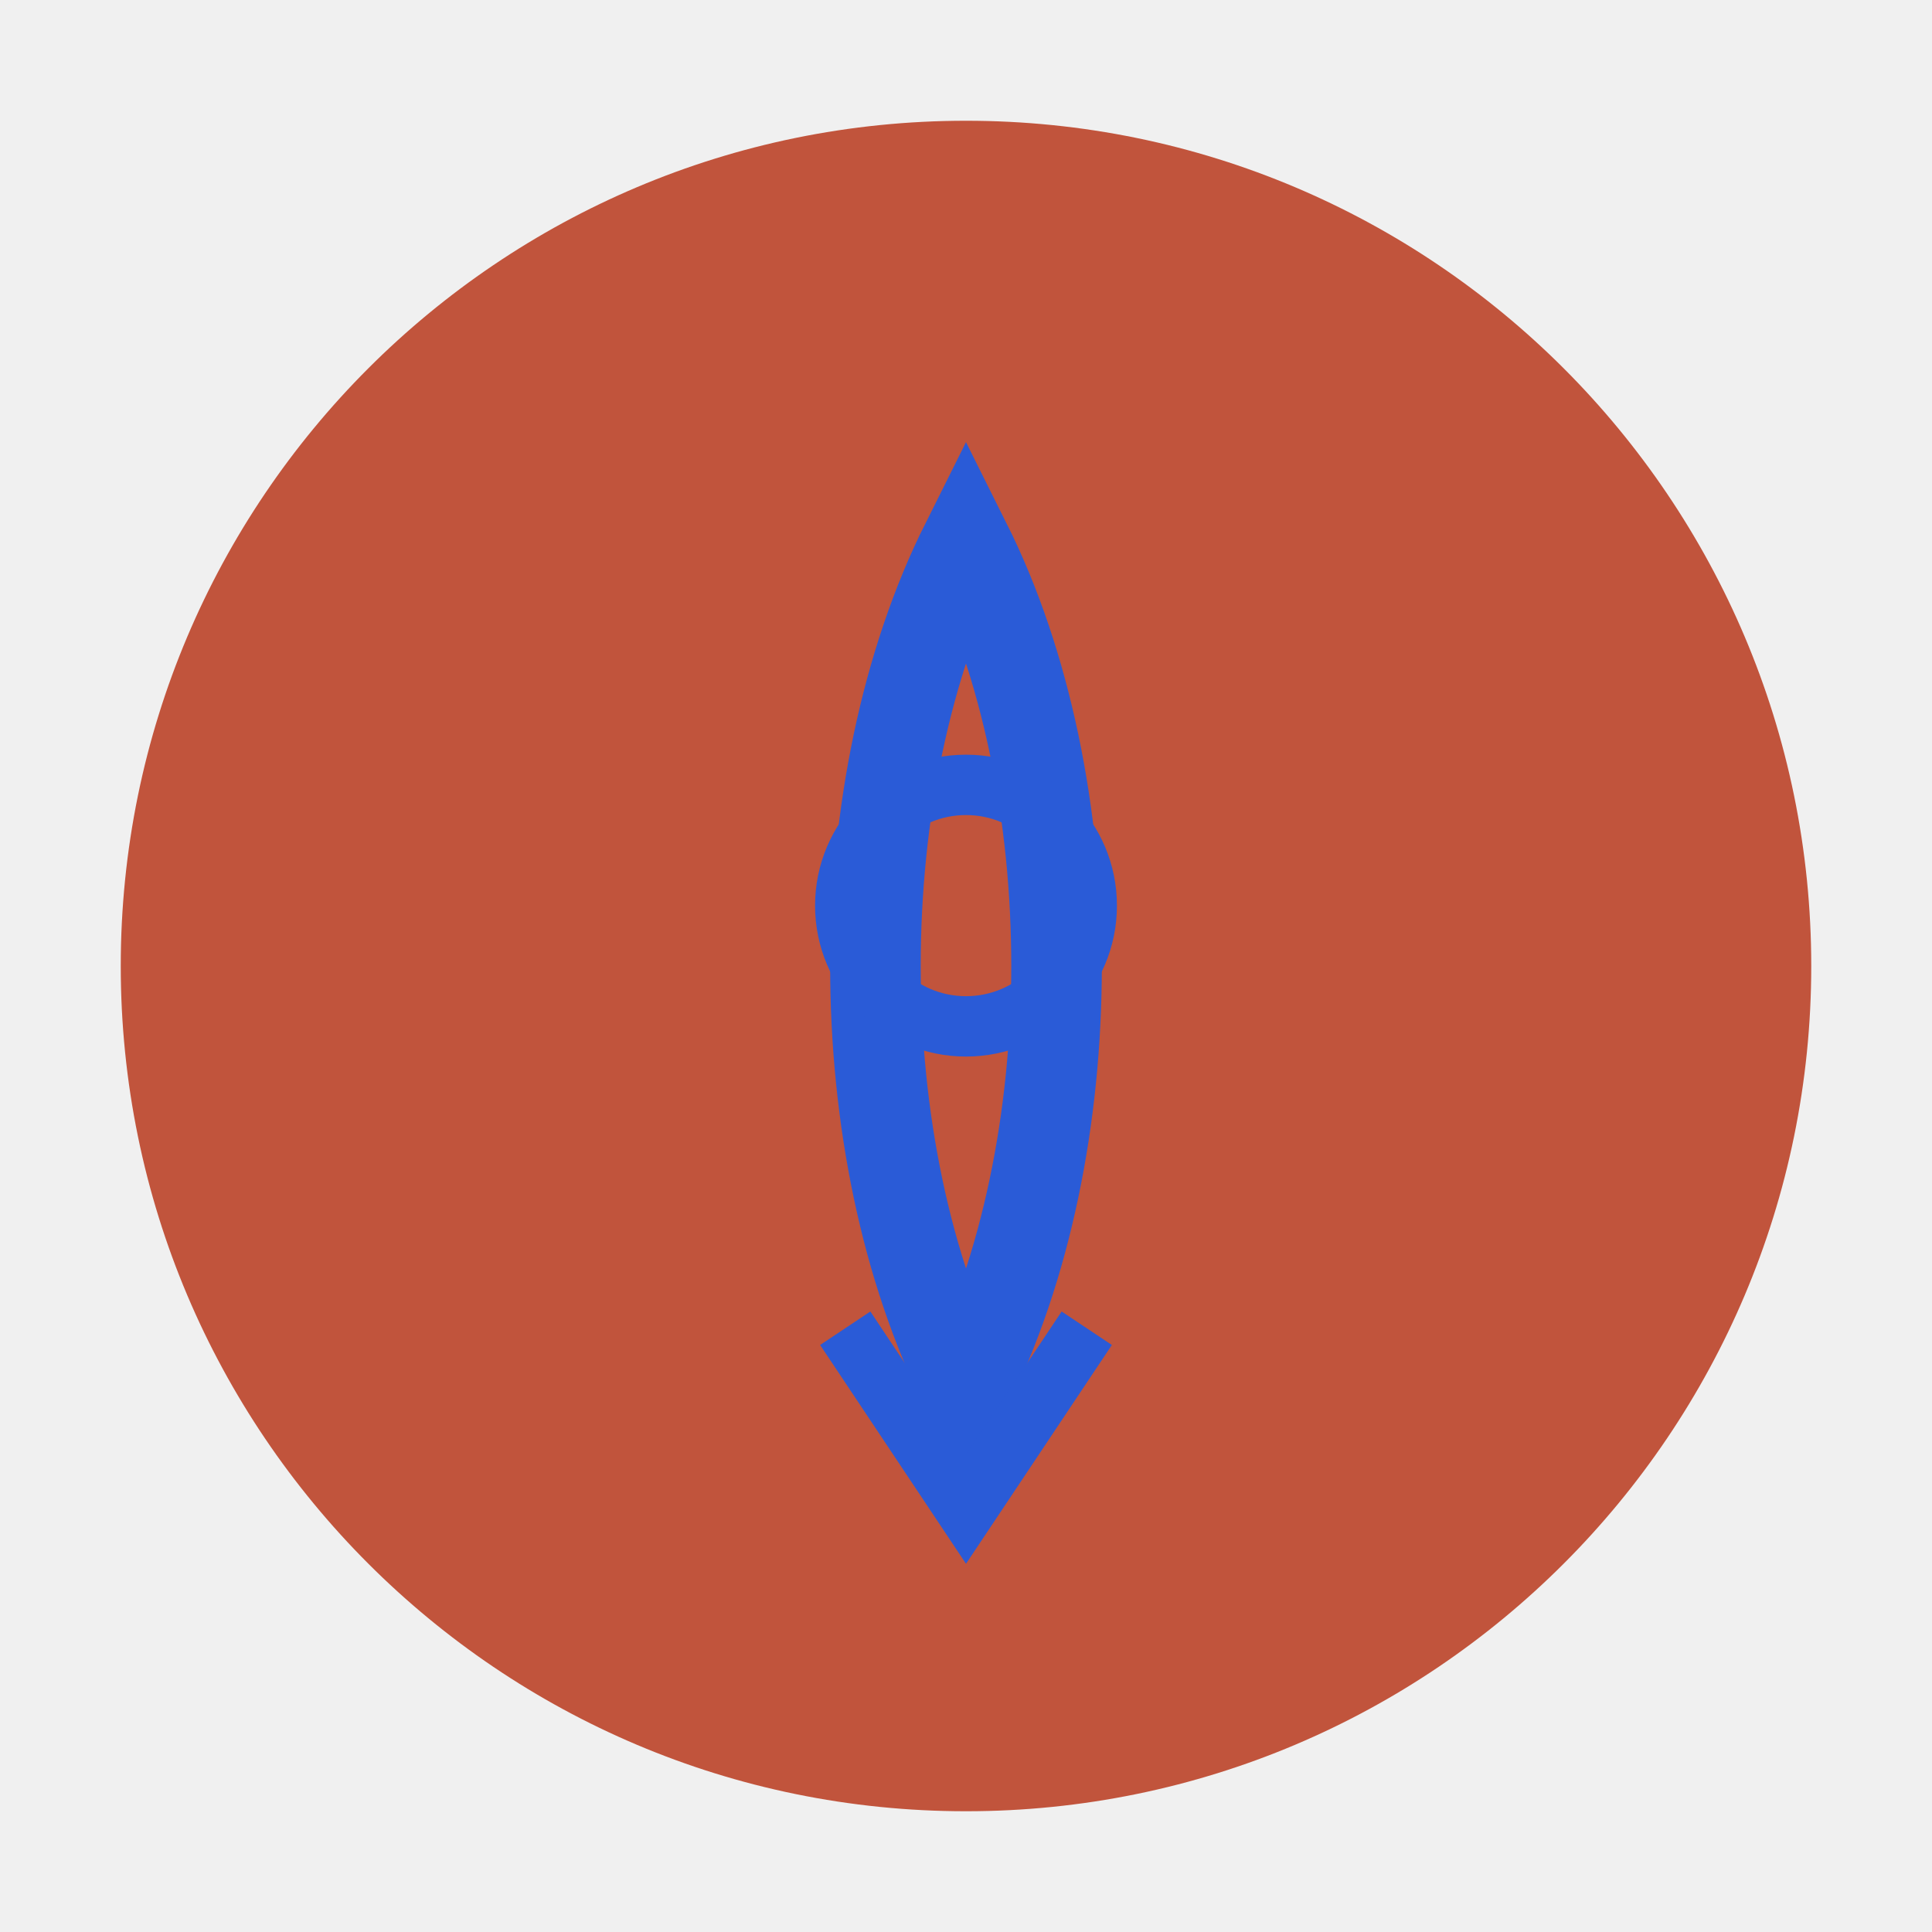
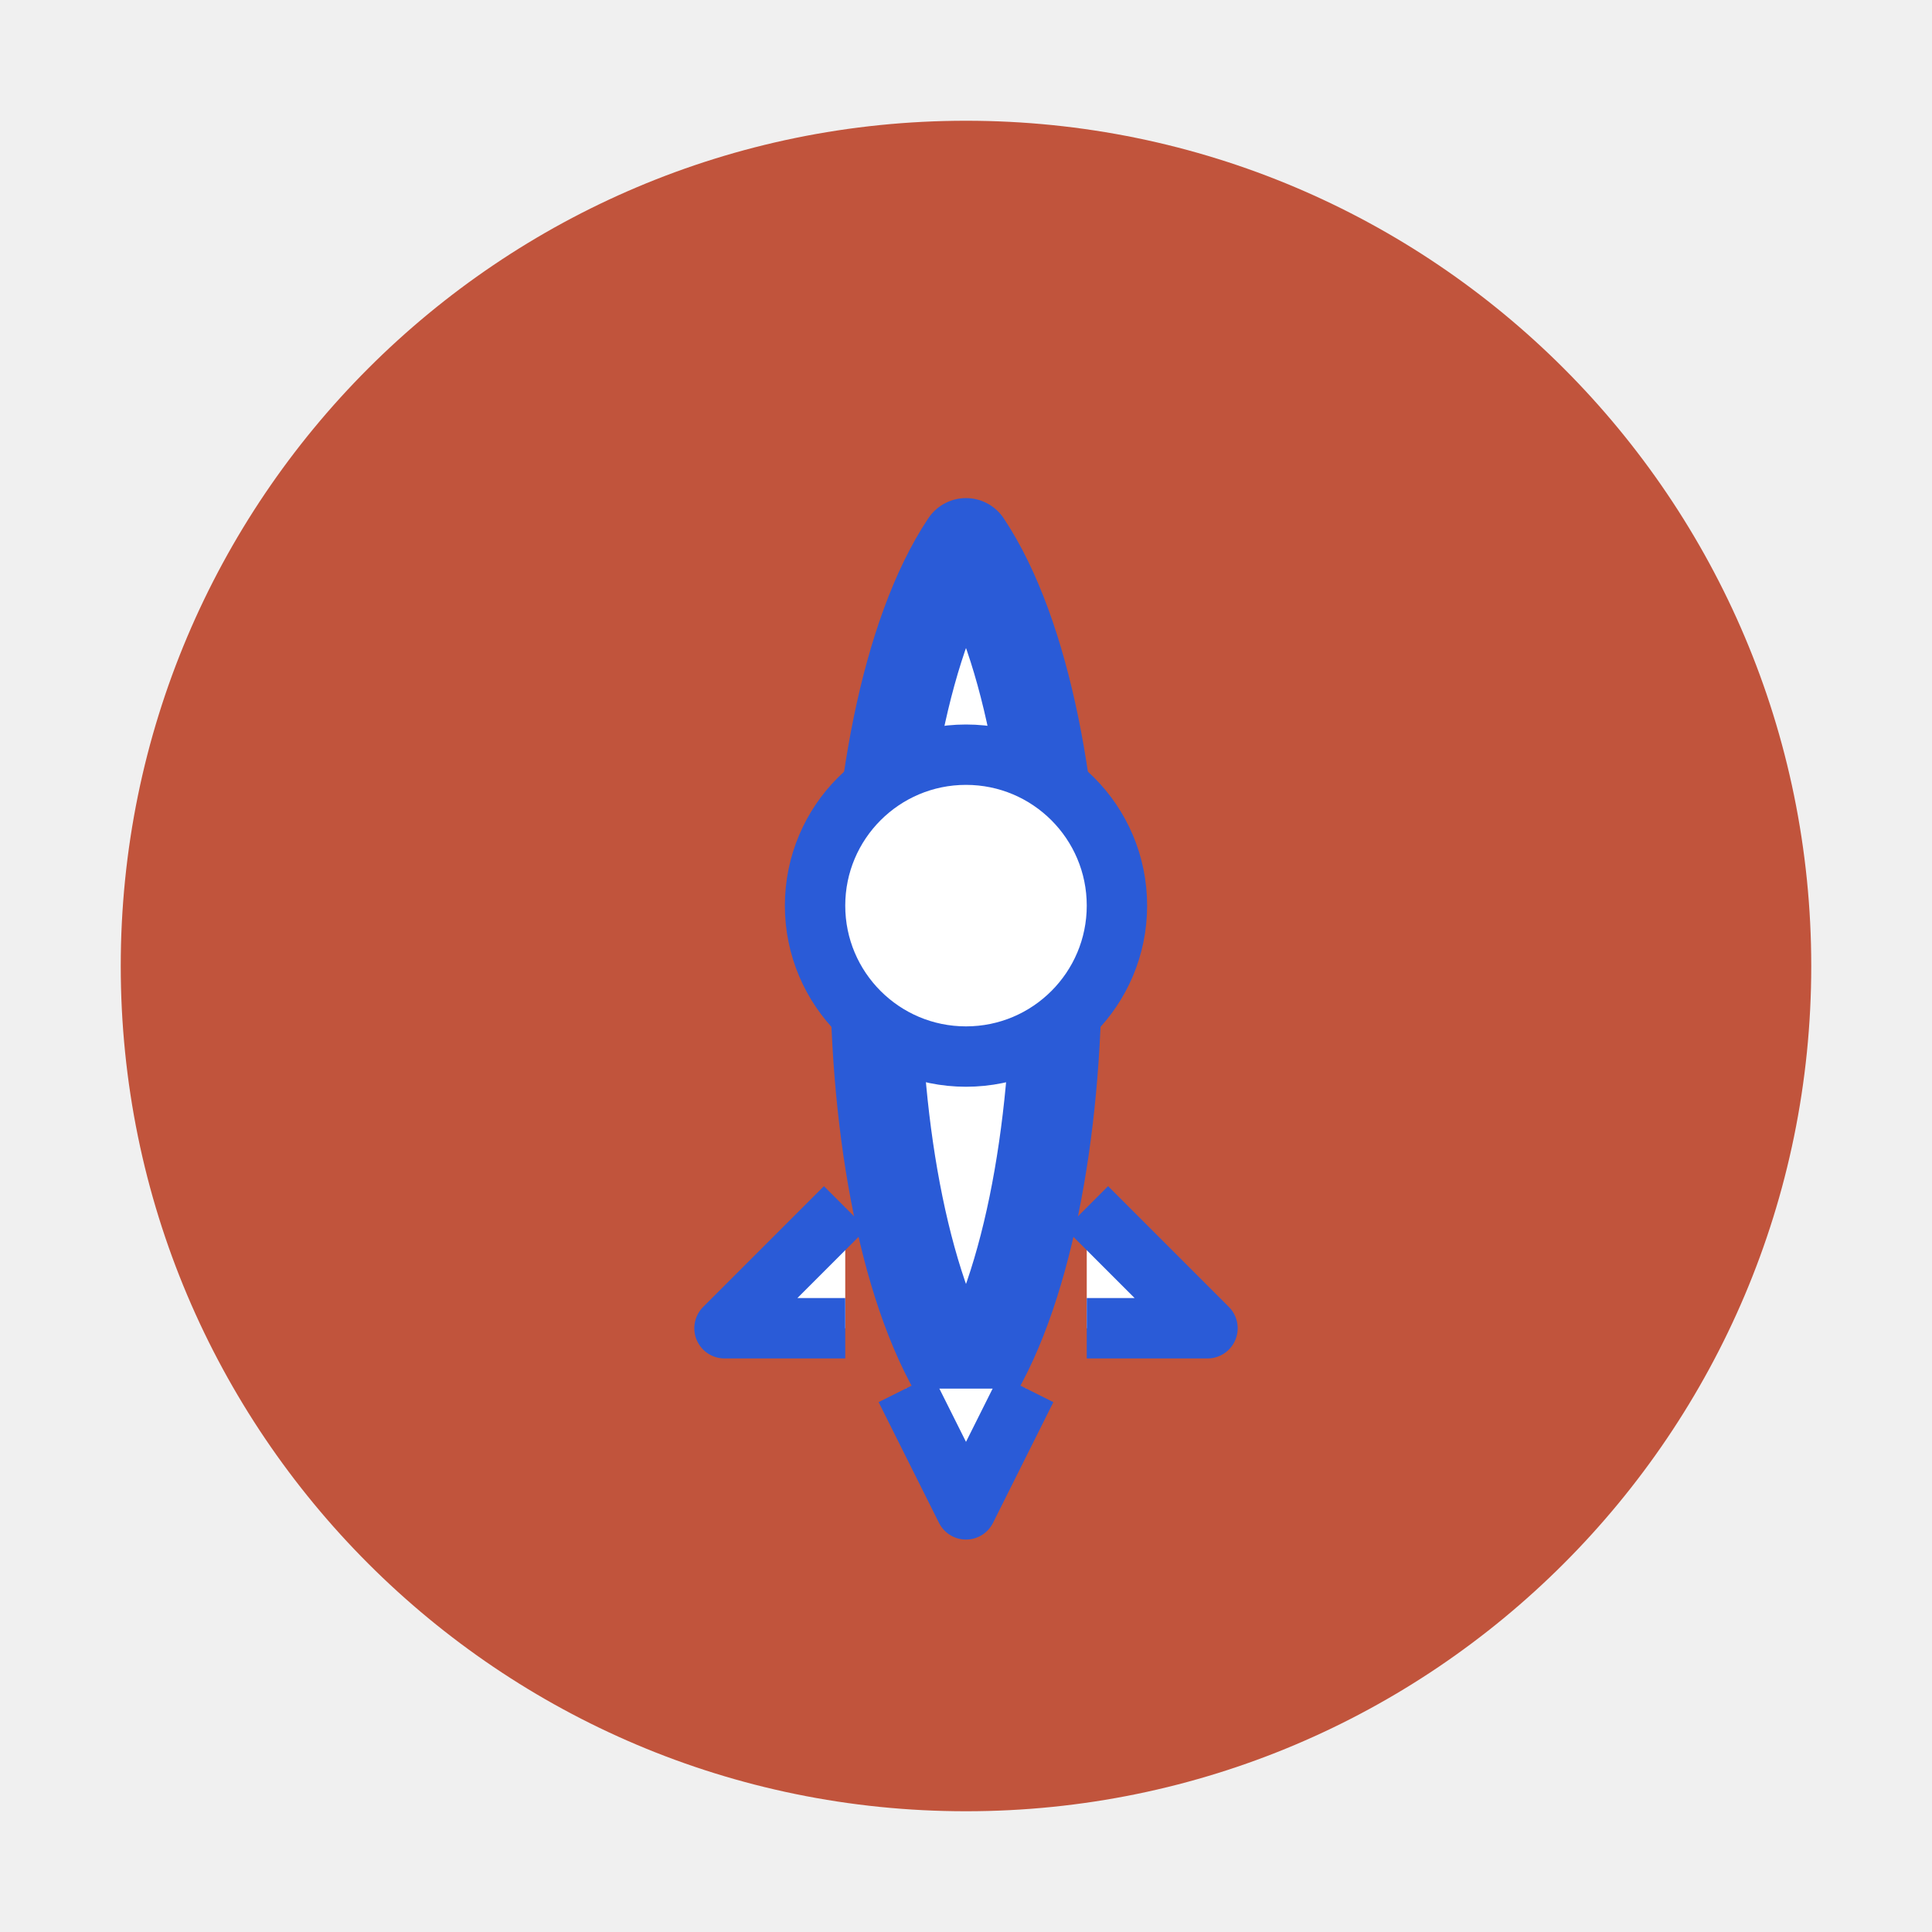
- <svg xmlns="http://www.w3.org/2000/svg" viewBox="0 0 64 64">
+ <svg xmlns="http://www.w3.org/2000/svg" viewBox="0 0 64 64" aria-labelledby="title">
  <circle cx="32" cy="32" r="28" fill="#C1543C" />
-   <path d="M32 18 C28 26, 28 38, 32 46 C36 38, 36 26, 32 18Z" fill="none" stroke="#2A5BD7" stroke-width="3" />
-   <circle cx="32" cy="30" r="4" fill="none" stroke="#2A5BD7" stroke-width="2" />
-   <path d="M28 44 L32 50 L36 44" fill="none" stroke="#2A5BD7" stroke-width="2" />
+   <path d="M32 18 C28 24, 28 40, 32 46 C36 40, 36 24, 32 18 Z" fill="#FFFFFF" stroke="#2A5BD7" stroke-width="3" stroke-linejoin="round" />
+   <circle cx="32" cy="30" r="5" fill="#FFFFFF" stroke="#2A5BD7" stroke-width="2" />
+   <path d="M28 40 L24 44 L28 44" fill="#FFFFFF" stroke="#2A5BD7" stroke-width="2" stroke-linejoin="round" />
+   <path d="M36 40 L40 44 L36 44" fill="#FFFFFF" stroke="#2A5BD7" stroke-width="2" stroke-linejoin="round" />
+   <path d="M30 46 L32 50 L34 46" fill="#FFFFFF" stroke="#2A5BD7" stroke-width="2" stroke-linejoin="round" />
</svg>
